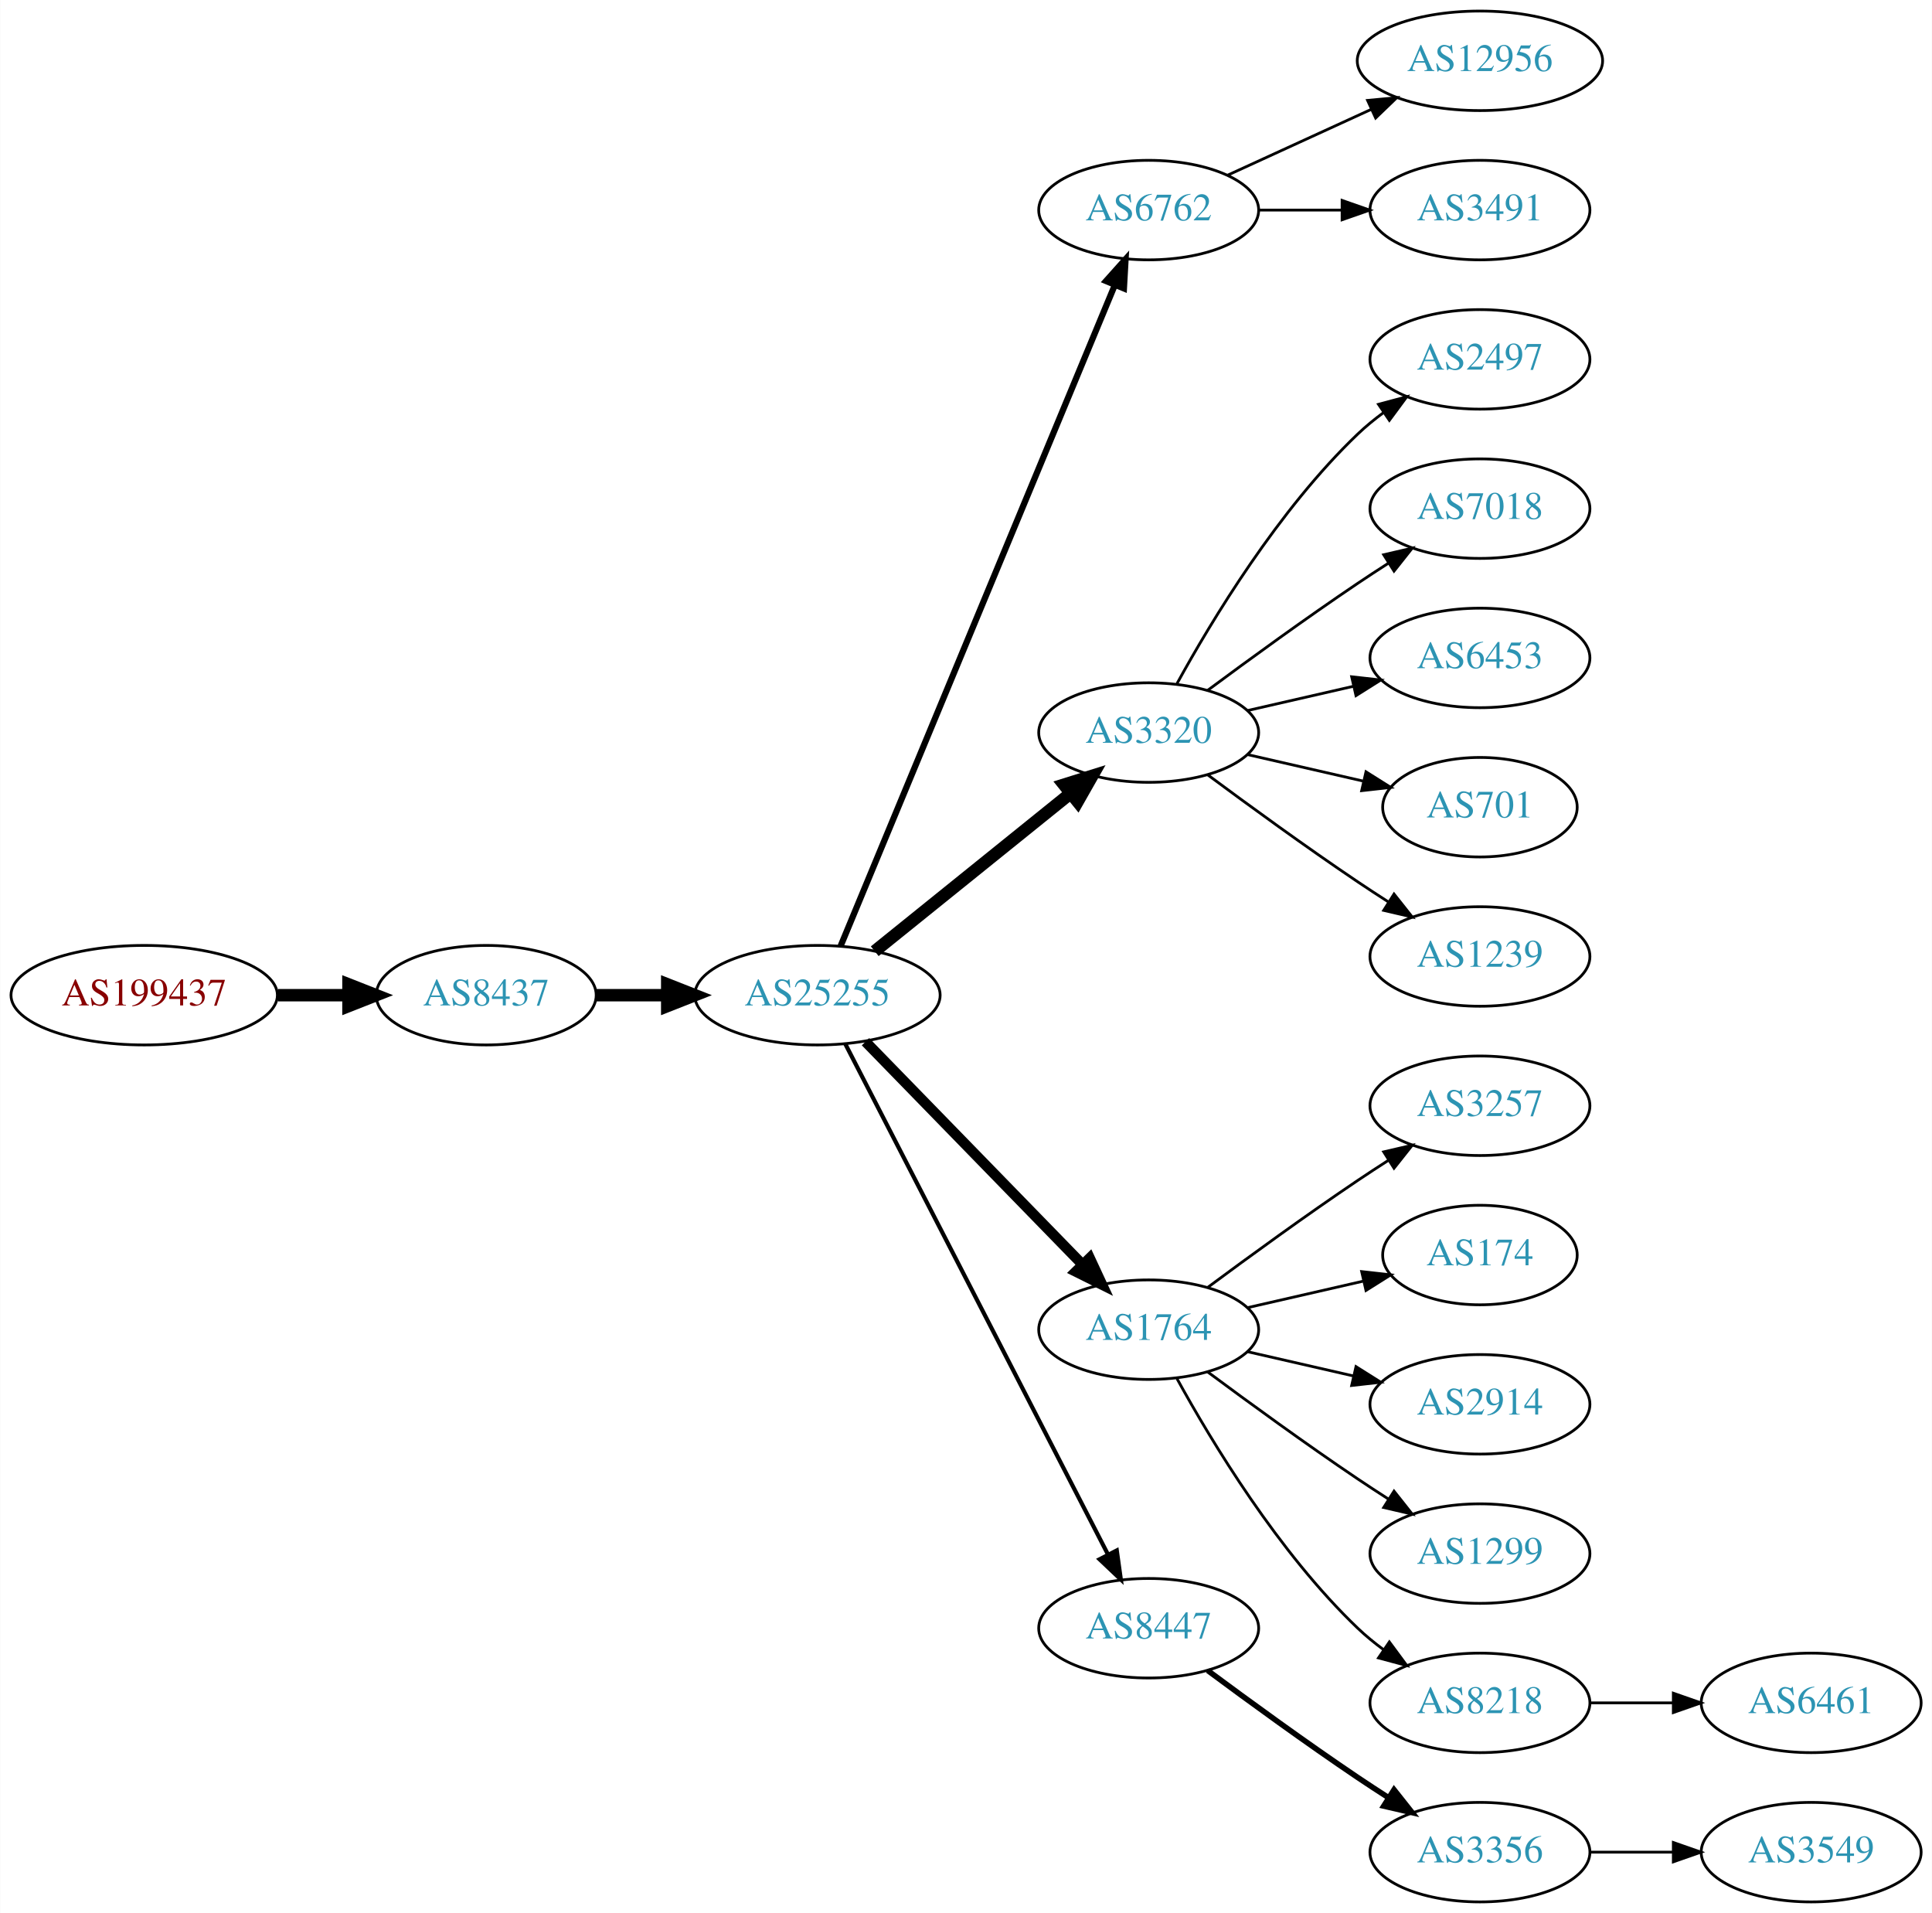
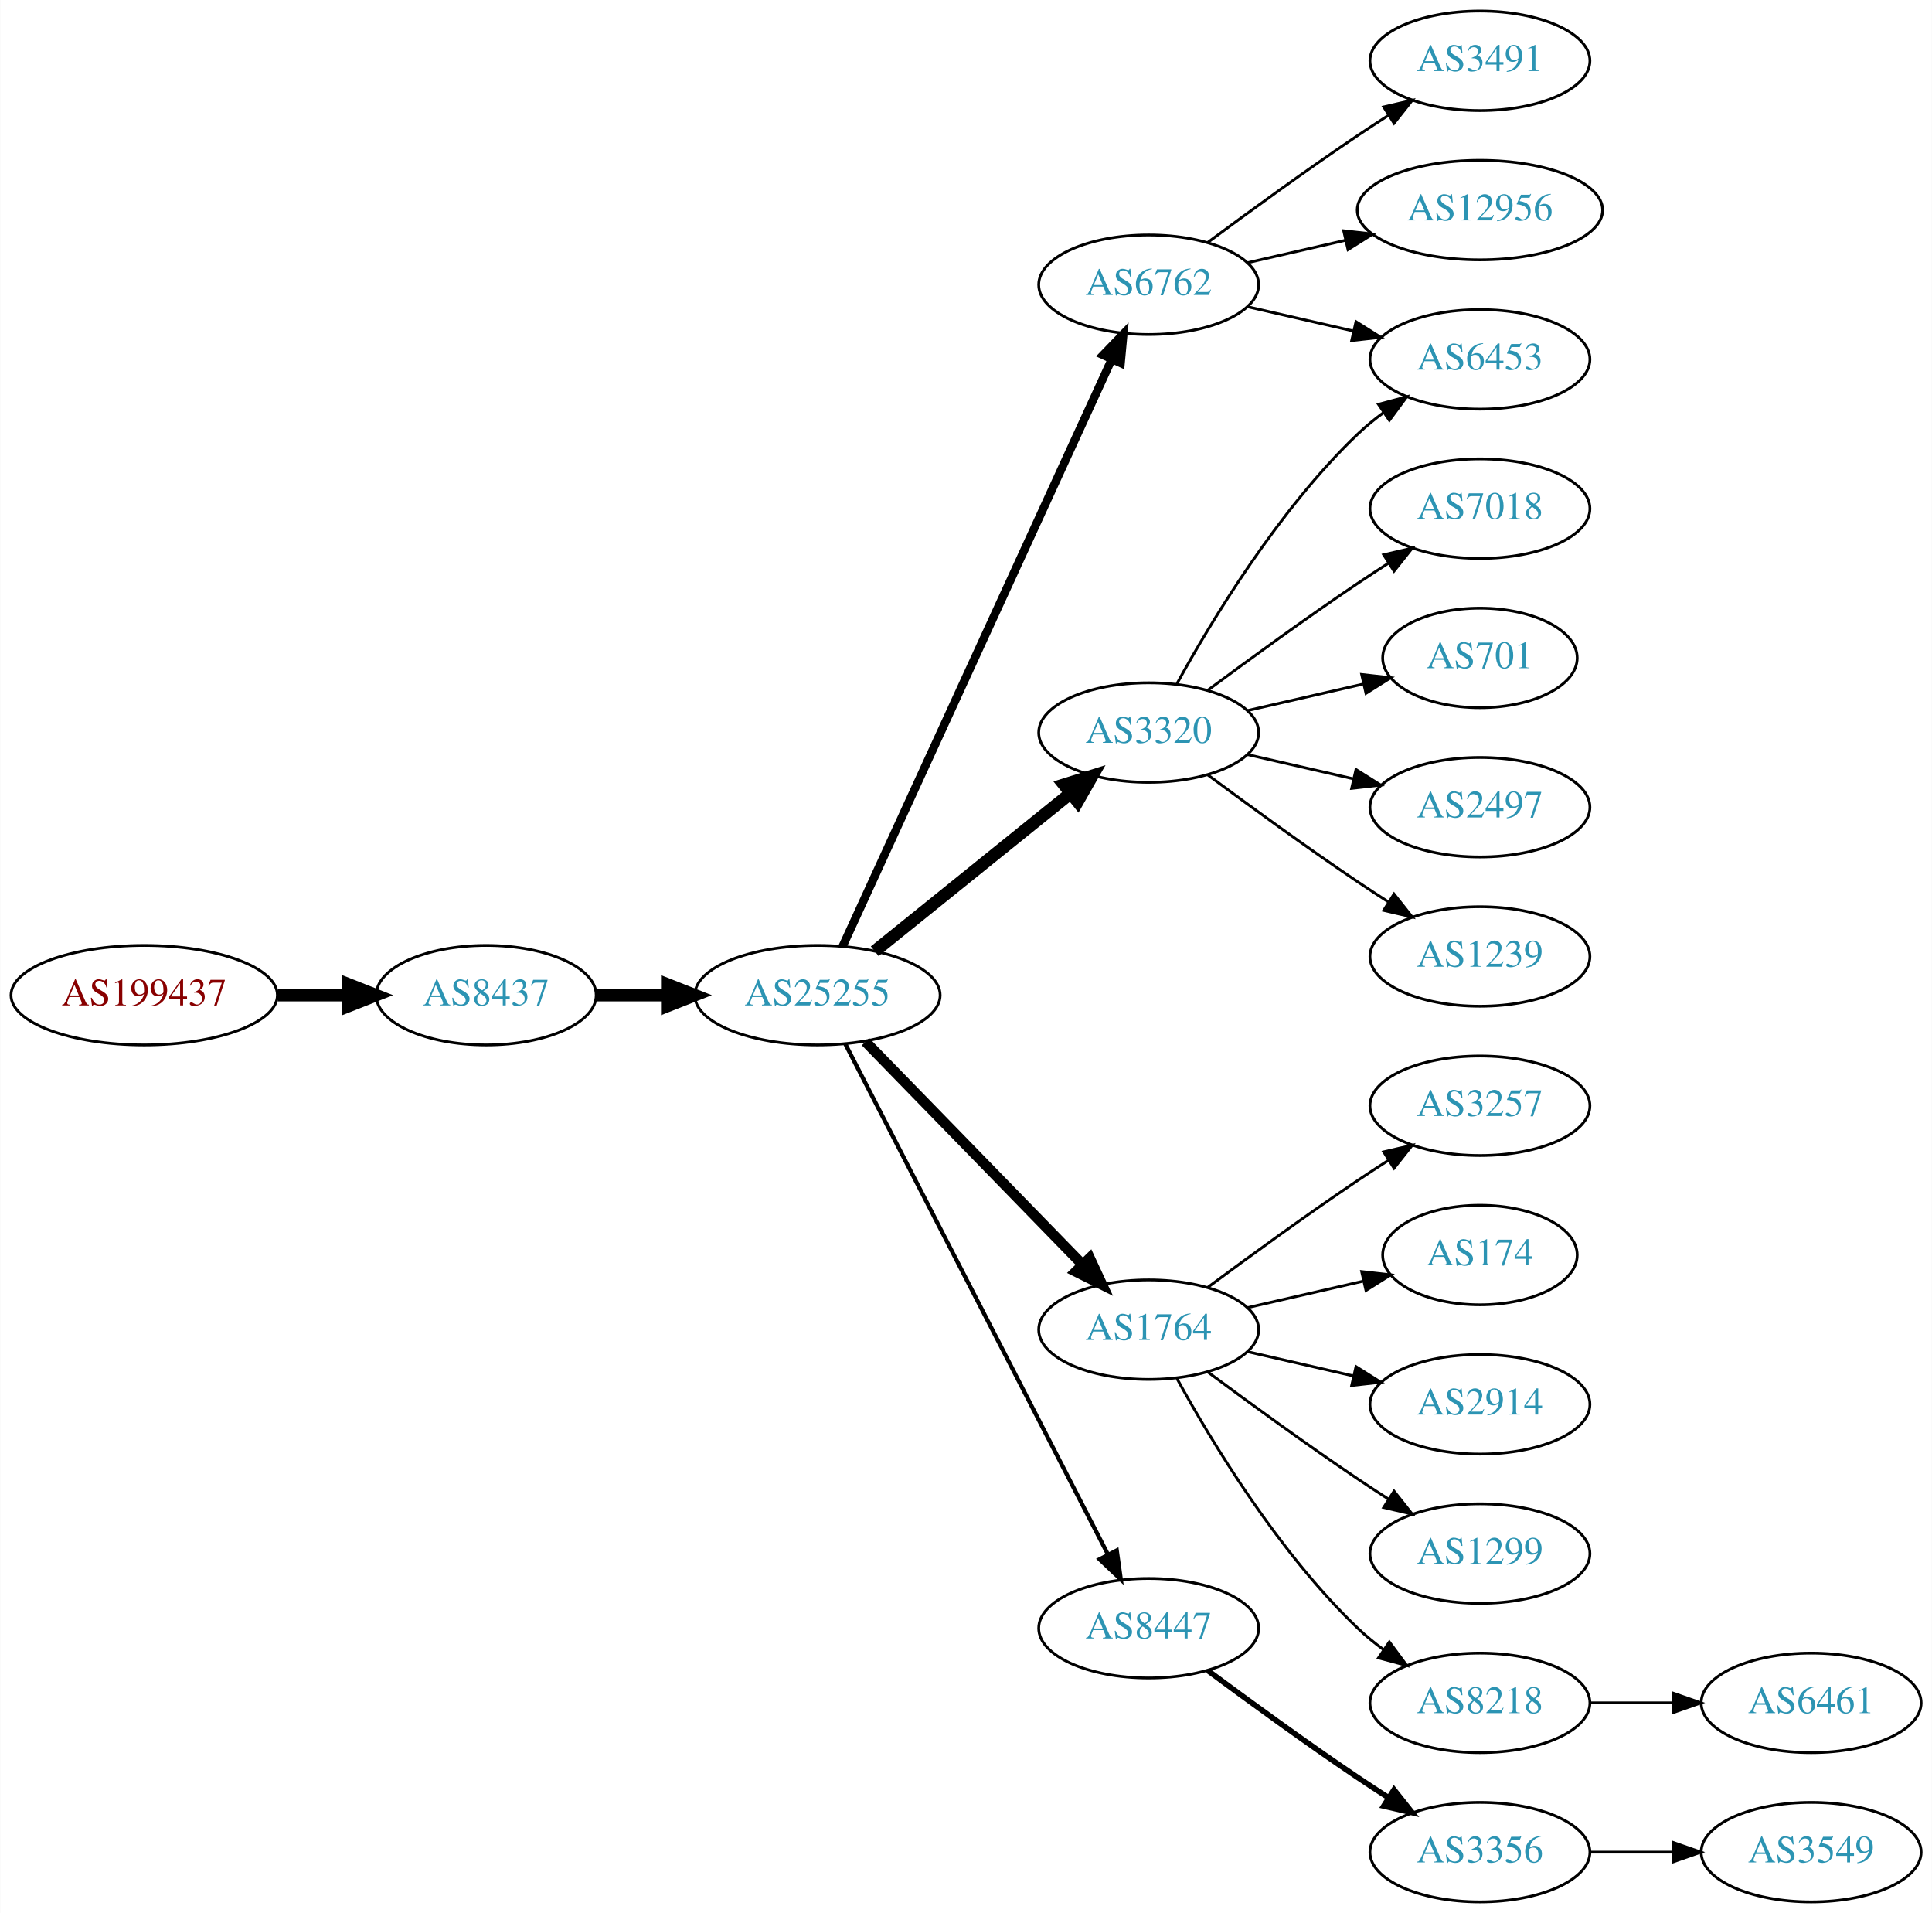
<svg xmlns="http://www.w3.org/2000/svg" xmlns:xlink="http://www.w3.org/1999/xlink" width="699pt" height="692pt" viewBox="0.00 0.00 698.85 692.00">
  <g id="graph0" class="graph" transform="scale(1 1) rotate(0) translate(4 688)">
    <polygon fill="white" stroke="none" points="-4,4 -4,-688 694.855,-688 694.855,4 -4,4" />
    <g id="node1" class="node">
      <g id="a_node1">
        <a xlink:href="/asn/199437" xlink:title="AS199437 ~ VVO-AT [AT]">
          <ellipse fill="#ffffff" stroke="black" cx="48.096" cy="-328" rx="48.192" ry="18" />
          <text text-anchor="middle" x="48.096" y="-324.3" font-family="Times,serif" font-size="14.00" fill="#880000">AS199437</text>
        </a>
      </g>
    </g>
    <g id="node2" class="node">
      <g id="a_node2">
        <a xlink:href="/asn/8437" xlink:title="AS8437 ~ Hutchison Drei Austria GmbH [AT]">
          <ellipse fill="#ffffff" stroke="black" cx="171.838" cy="-328" rx="39.794" ry="18" />
          <text text-anchor="middle" x="171.838" y="-324.3" font-family="Times,serif" font-size="14.00" fill="#2c94b3">AS8437</text>
        </a>
      </g>
    </g>
    <g id="edge1" class="edge">
      <path fill="none" stroke="black" stroke-width="4.5" d="M96.513,-328C104.867,-328 113.577,-328 121.969,-328" />
      <polygon fill="black" stroke="black" stroke-width="4.5" points="122.004,-331.938 132.004,-328 122.004,-324.063 122.004,-331.938" />
    </g>
    <g id="node3" class="node">
      <g id="a_node3">
        <a xlink:href="/asn/25255" xlink:title="AS25255 ~ ==&gt; TELE2 AUSTRIA &lt;== [AT]">
          <ellipse fill="#ffffff" stroke="black" cx="291.681" cy="-328" rx="44.393" ry="18" />
          <text text-anchor="middle" x="291.681" y="-324.3" font-family="Times,serif" font-size="14.00" fill="#2c94b3">AS25255</text>
        </a>
      </g>
    </g>
    <g id="edge2" class="edge">
      <path fill="none" stroke="black" stroke-width="4.5" d="M211.751,-328C219.853,-328 228.528,-328 237.055,-328" />
      <polygon fill="black" stroke="black" stroke-width="4.5" points="237.332,-331.938 247.332,-328 237.332,-324.063 237.332,-331.938" />
    </g>
    <g id="node4" class="node">
      <g id="a_node4">
        <a xlink:href="/asn/6762" xlink:title="AS6762 ~ TELECOM ITALIA SPARKLE S.p.A. [IT]">
-           <ellipse fill="#ffffff" stroke="black" cx="411.523" cy="-612" rx="39.794" ry="18" />
-           <text text-anchor="middle" x="411.523" y="-608.3" font-family="Times,serif" font-size="14.00" fill="#2c94b3">AS6762</text>
+           <ellipse fill="#ffffff" stroke="black" cx="411.523" cy="-585" rx="39.794" ry="18" />
+           <text text-anchor="middle" x="411.523" y="-581.3" font-family="Times,serif" font-size="14.00" fill="#2c94b3">AS6762</text>
        </a>
      </g>
    </g>
    <g id="edge3" class="edge">
-       <path fill="none" stroke="black" stroke-width="2.25" d="M300.052,-345.765C320.016,-393.879 375.237,-526.96 399.192,-584.692" />
-       <polygon fill="black" stroke="black" stroke-width="2.25" points="396.089,-586.346 403.154,-594.241 402.554,-583.663 396.089,-586.346" />
+       <path fill="none" stroke="black" stroke-width="3" d="M300.78,-345.665C321.005,-389.772 373.83,-504.976 398.055,-557.809" />
+       <polygon fill="black" stroke="black" stroke-width="3" points="395.017,-559.581 402.367,-567.212 401.38,-556.663 395.017,-559.581" />
    </g>
    <g id="node5" class="node">
      <g id="a_node5">
        <a xlink:href="/asn/3320" xlink:title="AS3320 ~ DTAG [DE]">
          <ellipse fill="#ffffff" stroke="black" cx="411.523" cy="-423" rx="39.794" ry="18" />
          <text text-anchor="middle" x="411.523" y="-419.3" font-family="Times,serif" font-size="14.00" fill="#2c94b3">AS3320</text>
        </a>
      </g>
    </g>
    <g id="edge4" class="edge">
      <path fill="none" stroke="black" stroke-width="4.5" d="M312.405,-343.901C331.81,-359.544 361.596,-383.557 383.26,-401.021" />
      <polygon fill="black" stroke="black" stroke-width="4.5" points="380.87,-404.153 391.127,-407.363 385.813,-398.022 380.87,-404.153" />
    </g>
    <g id="node6" class="node">
      <g id="a_node6">
        <a xlink:href="/asn/1764" xlink:title="AS1764 ~ NEXTLAYER-AS [AT]">
          <ellipse fill="#ffffff" stroke="black" cx="411.523" cy="-207" rx="39.794" ry="18" />
          <text text-anchor="middle" x="411.523" y="-203.3" font-family="Times,serif" font-size="14.00" fill="#2c94b3">AS1764</text>
        </a>
      </g>
    </g>
    <g id="edge5" class="edge">
      <path fill="none" stroke="black" stroke-width="3.75" d="M309.066,-311.175C329.496,-290.198 364.534,-254.222 387.614,-230.523" />
      <polygon fill="black" stroke="black" stroke-width="3.75" points="390.184,-232.901 394.653,-223.295 385.169,-228.017 390.184,-232.901" />
    </g>
    <g id="node7" class="node">
      <g id="a_node7">
        <a xlink:href="/asn/8447" xlink:title="AS8447 ~ A1 Telekom Austria AG [AT]">
          <ellipse fill="#ffffff" stroke="black" cx="411.523" cy="-99" rx="39.794" ry="18" />
          <text text-anchor="middle" x="411.523" y="-95.3" font-family="Times,serif" font-size="14.00" fill="#2c94b3">AS8447</text>
        </a>
      </g>
    </g>
    <g id="edge6" class="edge">
      <path fill="none" stroke="black" stroke-width="1.5" d="M301.732,-310.411C322.253,-270.532 372.421,-173.043 396.79,-125.687" />
      <polygon fill="black" stroke="black" stroke-width="1.5" points="399.977,-127.142 401.441,-116.649 393.753,-123.939 399.977,-127.142" />
    </g>
-     <g id="node13" class="node">
-       <g id="a_node13">
-         <a xlink:href="/asn/12956" xlink:title="AS12956 ~ TELXIUS [ES]">
-           <ellipse fill="#ffffff" stroke="black" cx="531.366" cy="-666" rx="44.393" ry="18" />
-           <text text-anchor="middle" x="531.366" y="-662.3" font-family="Times,serif" font-size="14.00" fill="#2c94b3">AS12956</text>
-         </a>
-       </g>
-     </g>
-     <g id="edge12" class="edge">
-       <path fill="none" stroke="black" d="M440.152,-624.661C455.65,-631.762 475.216,-640.728 492.163,-648.494" />
-       <polygon fill="black" stroke="black" points="490.716,-651.681 501.266,-652.665 493.633,-645.317 490.716,-651.681" />
-     </g>
-     <g id="node14" class="node">
-       <g id="a_node14">
-         <a xlink:href="/asn/3491" xlink:title="AS3491 ~ PCCW Global, Inc. [US]">
-           <ellipse fill="#ffffff" stroke="black" cx="531.366" cy="-612" rx="39.794" ry="18" />
-           <text text-anchor="middle" x="531.366" y="-608.3" font-family="Times,serif" font-size="14.00" fill="#2c94b3">AS3491</text>
-         </a>
-       </g>
-     </g>
-     <g id="edge13" class="edge">
-       <path fill="none" stroke="black" d="M451.436,-612C460.989,-612 471.339,-612 481.301,-612" />
-       <polygon fill="black" stroke="black" points="481.494,-615.5 491.494,-612 481.494,-608.5 481.494,-615.5" />
-     </g>
    <g id="node8" class="node">
      <g id="a_node8">
-         <a xlink:href="/asn/2497" xlink:title="AS2497 ~ Internet Initiative Japan Inc. [JP]">
+         <a xlink:href="/asn/3491" xlink:title="AS3491 ~ PCCW Global, Inc. [US]">
+           <ellipse fill="#ffffff" stroke="black" cx="531.366" cy="-666" rx="39.794" ry="18" />
+           <text text-anchor="middle" x="531.366" y="-662.3" font-family="Times,serif" font-size="14.00" fill="#2c94b3">AS3491</text>
+         </a>
+       </g>
+     </g>
+     <g id="edge7" class="edge">
+       <path fill="none" stroke="black" d="M432.853,-600.277C447.716,-611.304 468.46,-626.407 487.17,-639 490.719,-641.389 494.469,-643.839 498.217,-646.242" />
+       <polygon fill="black" stroke="black" points="496.544,-649.325 506.866,-651.712 500.285,-643.409 496.544,-649.325" />
+     </g>
+     <g id="node9" class="node">
+       <g id="a_node9">
+         <a xlink:href="/asn/12956" xlink:title="AS12956 ~ TELXIUS [ES]">
+           <ellipse fill="#ffffff" stroke="black" cx="531.366" cy="-612" rx="44.393" ry="18" />
+           <text text-anchor="middle" x="531.366" y="-608.3" font-family="Times,serif" font-size="14.00" fill="#2c94b3">AS12956</text>
+         </a>
+       </g>
+     </g>
+     <g id="edge8" class="edge">
+       <path fill="none" stroke="black" d="M447.242,-592.955C458.381,-595.507 470.916,-598.379 482.809,-601.104" />
+       <polygon fill="black" stroke="black" points="482.074,-604.526 492.603,-603.348 483.638,-597.703 482.074,-604.526" />
+     </g>
+     <g id="node10" class="node">
+       <g id="a_node10">
+         <a xlink:href="/asn/6453" xlink:title="AS6453 ~ TATA COMMUNICATIONS (AMERICA) INC [US]">
          <ellipse fill="#ffffff" stroke="black" cx="531.366" cy="-558" rx="39.794" ry="18" />
-           <text text-anchor="middle" x="531.366" y="-554.3" font-family="Times,serif" font-size="14.00" fill="#2c94b3">AS2497</text>
-         </a>
-       </g>
-     </g>
-     <g id="edge7" class="edge">
+           <text text-anchor="middle" x="531.366" y="-554.3" font-family="Times,serif" font-size="14.00" fill="#2c94b3">AS6453</text>
+         </a>
+       </g>
+     </g>
+     <g id="edge9" class="edge">
+       <path fill="none" stroke="black" d="M447.242,-577.045C459.242,-574.296 472.863,-571.175 485.556,-568.267" />
+       <polygon fill="black" stroke="black" points="486.522,-571.636 495.487,-565.991 484.958,-564.813 486.522,-571.636" />
+     </g>
+     <g id="edge11" class="edge">
      <path fill="none" stroke="black" d="M421.764,-440.713C434.31,-463.561 458.487,-503.611 487.17,-531 490.038,-533.739 493.227,-536.347 496.536,-538.785" />
      <polygon fill="black" stroke="black" points="494.659,-541.742 504.895,-544.477 498.599,-535.956 494.659,-541.742" />
    </g>
-     <g id="node9" class="node">
-       <g id="a_node9">
+     <g id="node11" class="node">
+       <g id="a_node11">
        <a xlink:href="/asn/7018" xlink:title="AS7018 ~ AT&amp;T Services, Inc. [US]">
          <ellipse fill="#ffffff" stroke="black" cx="531.366" cy="-504" rx="39.794" ry="18" />
          <text text-anchor="middle" x="531.366" y="-500.3" font-family="Times,serif" font-size="14.00" fill="#2c94b3">AS7018</text>
        </a>
      </g>
    </g>
-     <g id="edge8" class="edge">
+     <g id="edge10" class="edge">
      <path fill="none" stroke="black" d="M432.853,-438.277C447.716,-449.304 468.46,-464.407 487.17,-477 490.719,-479.389 494.469,-481.839 498.217,-484.242" />
      <polygon fill="black" stroke="black" points="496.544,-487.325 506.866,-489.712 500.285,-481.409 496.544,-487.325" />
    </g>
-     <g id="node10" class="node">
-       <g id="a_node10">
-         <a xlink:href="/asn/6453" xlink:title="AS6453 ~ TATA COMMUNICATIONS (AMERICA) INC [US]">
-           <ellipse fill="#ffffff" stroke="black" cx="531.366" cy="-450" rx="39.794" ry="18" />
-           <text text-anchor="middle" x="531.366" y="-446.3" font-family="Times,serif" font-size="14.00" fill="#2c94b3">AS6453</text>
-         </a>
-       </g>
-     </g>
-     <g id="edge9" class="edge">
-       <path fill="none" stroke="black" d="M447.242,-430.955C459.242,-433.704 472.863,-436.825 485.556,-439.733" />
-       <polygon fill="black" stroke="black" points="484.958,-443.187 495.487,-442.009 486.522,-436.364 484.958,-443.187" />
-     </g>
-     <g id="node11" class="node">
-       <g id="a_node11">
-         <a xlink:href="/asn/701" xlink:title="AS701 ~ UUNET [US]">
-           <ellipse fill="#ffffff" stroke="black" cx="531.366" cy="-396" rx="35.194" ry="18" />
-           <text text-anchor="middle" x="531.366" y="-392.3" font-family="Times,serif" font-size="14.00" fill="#2c94b3">AS701</text>
-         </a>
-       </g>
-     </g>
-     <g id="edge10" class="edge">
-       <path fill="none" stroke="black" d="M447.242,-415.045C460.335,-412.045 475.357,-408.604 488.998,-405.478" />
-       <polygon fill="black" stroke="black" points="490.139,-408.807 499.105,-403.162 488.576,-401.984 490.139,-408.807" />
-     </g>
    <g id="node12" class="node">
      <g id="a_node12">
+         <a xlink:href="/asn/701" xlink:title="AS701 ~ UUNET [US]">
+           <ellipse fill="#ffffff" stroke="black" cx="531.366" cy="-450" rx="35.194" ry="18" />
+           <text text-anchor="middle" x="531.366" y="-446.3" font-family="Times,serif" font-size="14.00" fill="#2c94b3">AS701</text>
+         </a>
+       </g>
+     </g>
+     <g id="edge12" class="edge">
+       <path fill="none" stroke="black" d="M447.242,-430.955C460.335,-433.955 475.357,-437.396 488.998,-440.522" />
+       <polygon fill="black" stroke="black" points="488.576,-444.016 499.105,-442.838 490.139,-437.193 488.576,-444.016" />
+     </g>
+     <g id="node13" class="node">
+       <g id="a_node13">
+         <a xlink:href="/asn/2497" xlink:title="AS2497 ~ Internet Initiative Japan Inc. [JP]">
+           <ellipse fill="#ffffff" stroke="black" cx="531.366" cy="-396" rx="39.794" ry="18" />
+           <text text-anchor="middle" x="531.366" y="-392.3" font-family="Times,serif" font-size="14.00" fill="#2c94b3">AS2497</text>
+         </a>
+       </g>
+     </g>
+     <g id="edge13" class="edge">
+       <path fill="none" stroke="black" d="M447.242,-415.045C459.242,-412.296 472.863,-409.175 485.556,-406.267" />
+       <polygon fill="black" stroke="black" points="486.522,-409.636 495.487,-403.991 484.958,-402.813 486.522,-409.636" />
+     </g>
+     <g id="node14" class="node">
+       <g id="a_node14">
        <a xlink:href="/asn/1239" xlink:title="AS1239 ~ Sprint [US]">
          <ellipse fill="#ffffff" stroke="black" cx="531.366" cy="-342" rx="39.794" ry="18" />
          <text text-anchor="middle" x="531.366" y="-338.3" font-family="Times,serif" font-size="14.00" fill="#2c94b3">AS1239</text>
        </a>
      </g>
    </g>
-     <g id="edge11" class="edge">
+     <g id="edge14" class="edge">
      <path fill="none" stroke="black" d="M432.853,-407.723C447.716,-396.696 468.46,-381.593 487.17,-369 490.719,-366.611 494.469,-364.161 498.217,-361.758" />
      <polygon fill="black" stroke="black" points="500.285,-364.591 506.866,-356.288 496.544,-358.675 500.285,-364.591" />
    </g>
    <g id="node15" class="node">
      <g id="a_node15">
        <a xlink:href="/asn/3257" xlink:title="AS3257 ~ GTT [DE]">
          <ellipse fill="#ffffff" stroke="black" cx="531.366" cy="-288" rx="39.794" ry="18" />
          <text text-anchor="middle" x="531.366" y="-284.3" font-family="Times,serif" font-size="14.00" fill="#2c94b3">AS3257</text>
        </a>
      </g>
    </g>
-     <g id="edge14" class="edge">
+     <g id="edge15" class="edge">
      <path fill="none" stroke="black" d="M432.853,-222.277C447.716,-233.304 468.46,-248.407 487.17,-261 490.719,-263.389 494.469,-265.839 498.217,-268.242" />
      <polygon fill="black" stroke="black" points="496.544,-271.325 506.866,-273.712 500.285,-265.409 496.544,-271.325" />
    </g>
    <g id="node16" class="node">
      <g id="a_node16">
        <a xlink:href="/asn/174" xlink:title="AS174 ~ Cogent Communications [US]">
          <ellipse fill="#ffffff" stroke="black" cx="531.366" cy="-234" rx="35.194" ry="18" />
          <text text-anchor="middle" x="531.366" y="-230.3" font-family="Times,serif" font-size="14.00" fill="#2c94b3">AS174</text>
        </a>
      </g>
    </g>
-     <g id="edge15" class="edge">
+     <g id="edge16" class="edge">
      <path fill="none" stroke="black" d="M447.242,-214.955C460.335,-217.955 475.357,-221.396 488.998,-224.522" />
      <polygon fill="black" stroke="black" points="488.576,-228.016 499.105,-226.838 490.139,-221.193 488.576,-228.016" />
    </g>
    <g id="node17" class="node">
      <g id="a_node17">
        <a xlink:href="/asn/2914" xlink:title="AS2914 ~ NTT America, Inc. [US]">
          <ellipse fill="#ffffff" stroke="black" cx="531.366" cy="-180" rx="39.794" ry="18" />
          <text text-anchor="middle" x="531.366" y="-176.3" font-family="Times,serif" font-size="14.00" fill="#2c94b3">AS2914</text>
        </a>
      </g>
    </g>
-     <g id="edge16" class="edge">
+     <g id="edge17" class="edge">
      <path fill="none" stroke="black" d="M447.242,-199.045C459.242,-196.296 472.863,-193.175 485.556,-190.267" />
      <polygon fill="black" stroke="black" points="486.522,-193.636 495.487,-187.991 484.958,-186.813 486.522,-193.636" />
    </g>
    <g id="node18" class="node">
      <g id="a_node18">
        <a xlink:href="/asn/1299" xlink:title="AS1299 ~ Telia Carrier [EU]">
          <ellipse fill="#ffffff" stroke="black" cx="531.366" cy="-126" rx="39.794" ry="18" />
          <text text-anchor="middle" x="531.366" y="-122.3" font-family="Times,serif" font-size="14.00" fill="#2c94b3">AS1299</text>
        </a>
      </g>
    </g>
-     <g id="edge17" class="edge">
+     <g id="edge18" class="edge">
      <path fill="none" stroke="black" d="M432.853,-191.723C447.716,-180.696 468.46,-165.593 487.17,-153 490.719,-150.611 494.469,-148.161 498.217,-145.758" />
      <polygon fill="black" stroke="black" points="500.285,-148.591 506.866,-140.288 496.544,-142.675 500.285,-148.591" />
    </g>
    <g id="node19" class="node">
      <g id="a_node19">
        <a xlink:href="/asn/8218" xlink:title="AS8218 ~ legacy Neotelecoms [FR]">
          <ellipse fill="#ffffff" stroke="black" cx="531.366" cy="-72" rx="39.794" ry="18" />
          <text text-anchor="middle" x="531.366" y="-68.3" font-family="Times,serif" font-size="14.00" fill="#2c94b3">AS8218</text>
        </a>
      </g>
    </g>
-     <g id="edge18" class="edge">
+     <g id="edge19" class="edge">
      <path fill="none" stroke="black" d="M421.764,-189.287C434.31,-166.439 458.487,-126.389 487.17,-99 490.038,-96.261 493.227,-93.653 496.536,-91.215" />
      <polygon fill="black" stroke="black" points="498.599,-94.044 504.895,-85.523 494.659,-88.258 498.599,-94.044" />
    </g>
-     <g id="node20" class="node">
-       <g id="a_node20">
+     <g id="node21" class="node">
+       <g id="a_node21">
        <a xlink:href="/asn/3356" xlink:title="AS3356 ~ Level 3 Parent, LLC [US]">
          <ellipse fill="#ffffff" stroke="black" cx="531.366" cy="-18" rx="39.794" ry="18" />
          <text text-anchor="middle" x="531.366" y="-14.3" font-family="Times,serif" font-size="14.00" fill="#2c94b3">AS3356</text>
        </a>
      </g>
    </g>
-     <g id="edge19" class="edge">
+     <g id="edge21" class="edge">
      <path fill="none" stroke="black" stroke-width="2" d="M432.853,-83.723C447.716,-72.696 468.46,-57.593 487.17,-45 490.719,-42.611 494.469,-40.161 498.217,-37.758" />
      <polygon fill="black" stroke="black" stroke-width="2" points="500.285,-40.591 506.866,-32.288 496.544,-34.675 500.285,-40.591" />
    </g>
-     <g id="node22" class="node">
-       <g id="a_node22">
+     <g id="node20" class="node">
+       <g id="a_node20">
        <a xlink:href="/asn/6461" xlink:title="AS6461 ~ Zayo Bandwidth [US]">
          <ellipse fill="#ffffff" stroke="black" cx="651.208" cy="-72" rx="39.794" ry="18" />
          <text text-anchor="middle" x="651.208" y="-68.3" font-family="Times,serif" font-size="14.00" fill="#2c94b3">AS6461</text>
        </a>
      </g>
    </g>
-     <g id="edge21" class="edge">
+     <g id="edge20" class="edge">
      <path fill="none" stroke="black" d="M571.278,-72C580.832,-72 591.181,-72 601.144,-72" />
      <polygon fill="black" stroke="black" points="601.336,-75.5 611.336,-72 601.336,-68.5 601.336,-75.5" />
    </g>
-     <g id="node21" class="node">
-       <g id="a_node21">
+     <g id="node22" class="node">
+       <g id="a_node22">
        <a xlink:href="/asn/3549" xlink:title="AS3549 ~ Level 3 Parent, LLC [US]">
          <ellipse fill="#ffffff" stroke="black" cx="651.208" cy="-18" rx="39.794" ry="18" />
          <text text-anchor="middle" x="651.208" y="-14.3" font-family="Times,serif" font-size="14.00" fill="#2c94b3">AS3549</text>
        </a>
      </g>
    </g>
-     <g id="edge20" class="edge">
+     <g id="edge22" class="edge">
      <path fill="none" stroke="black" d="M571.278,-18C580.832,-18 591.181,-18 601.144,-18" />
      <polygon fill="black" stroke="black" points="601.336,-21.5 611.336,-18 601.336,-14.5 601.336,-21.5" />
    </g>
  </g>
</svg>
